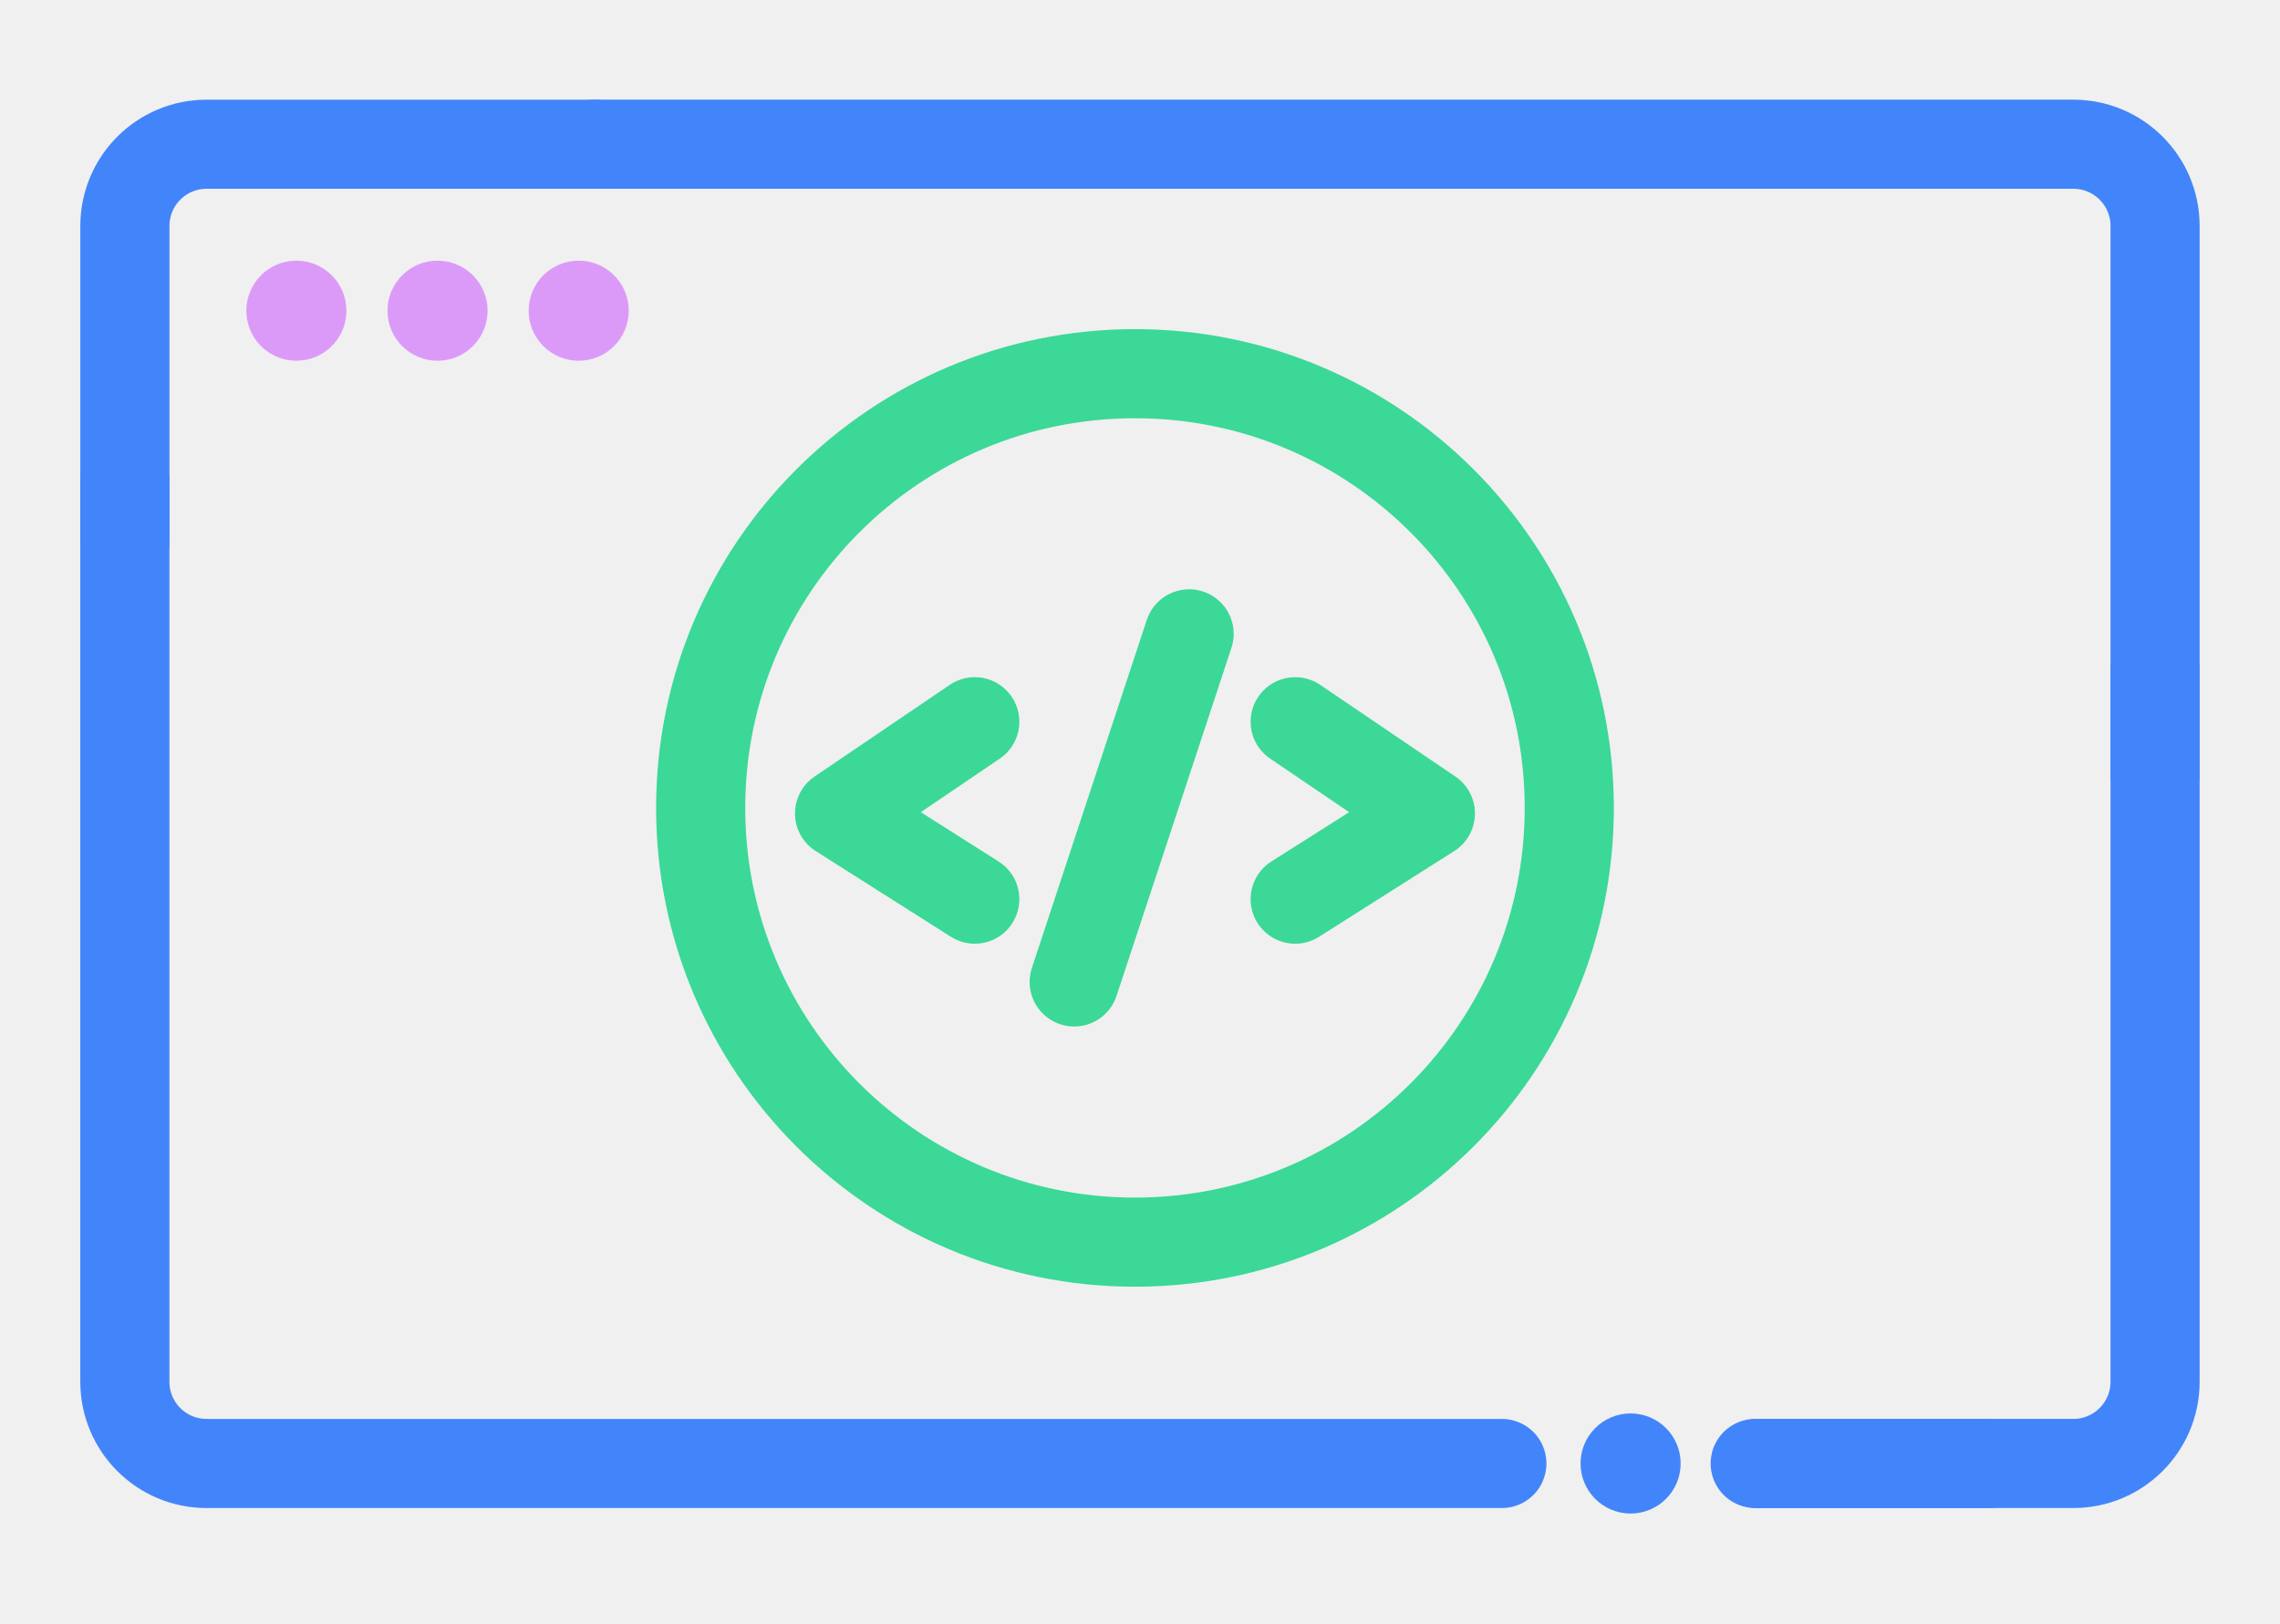
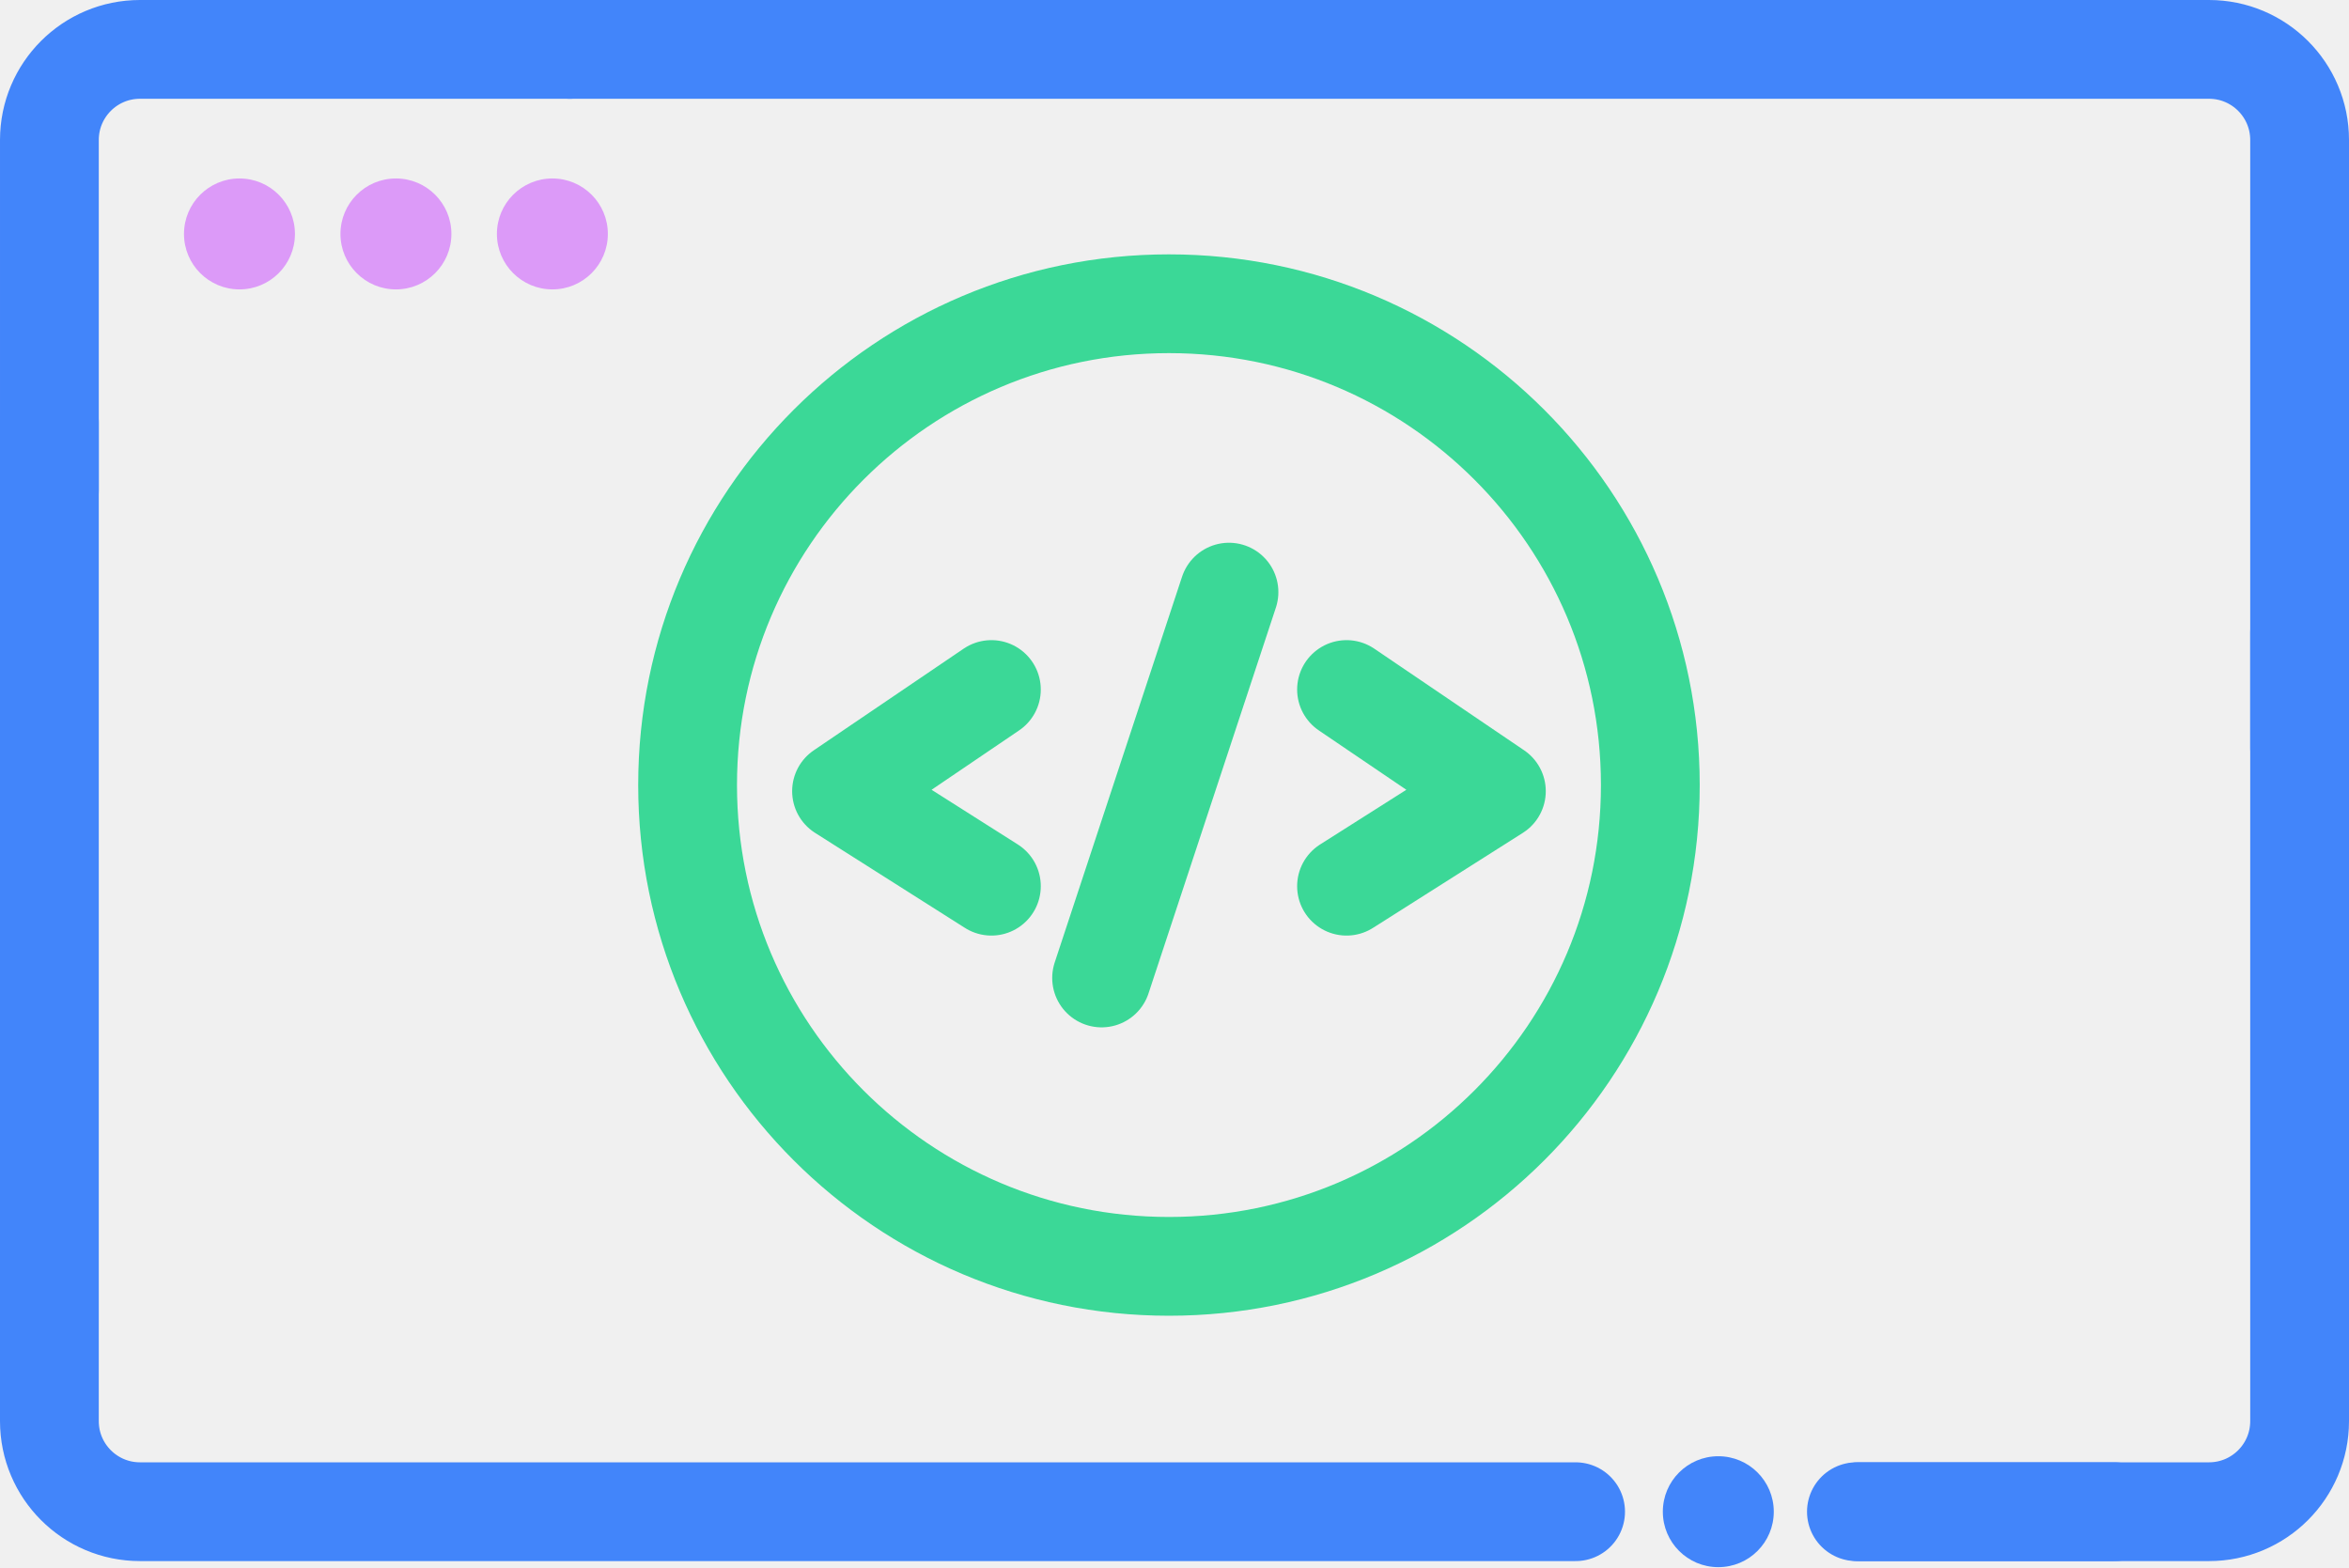
- <svg xmlns="http://www.w3.org/2000/svg" width="858.43" height="611.44" version="1.1" viewBox="0 0 858.43 611.44" xml:space="preserve">
-   <defs>
-     <clipPath id="clipPath540">
-       <path d="M 0,458.583 H 643.826 V 0 H 0 Z" />
+ <svg xmlns="http://www.w3.org/2000/svg" version="1.1" id="svg198" xml:space="preserve" width="797.95" height="532.428" viewBox="0 0 797.95 532.428">
+   <defs id="defs202">
+     <clipPath clipPathUnits="userSpaceOnUse" id="clipPath212">
+       <path d="M 0,458.583 H 643.826 V 0 H 0 Z" id="path210" />
    </clipPath>
  </defs>
-   <g transform="matrix(1.3333 0 0 -1.3333 0 611.44)">
-     <g transform="translate(167.87 417.86)">
-       <path d="m0 0h417.61c12.747 0 23.081-10.334 23.081-23.081v-154.92" fill="none" stroke="#4285fa" stroke-linecap="round" stroke-linejoin="round" stroke-miterlimit="10" stroke-width="25.168" />
-     </g>
-     <g transform="translate(35.266 305.49)">
-       <path d="m0 0v89.286c0 12.748 10.334 23.082 23.081 23.082h109.52" fill="none" stroke="#4285fa" stroke-linecap="round" stroke-linejoin="round" stroke-miterlimit="10" stroke-width="25.168" />
-     </g>
-     <g transform="translate(424.1 45.256)">
-       <path d="m0 0h-365.76c-12.748 0-23.082 10.334-23.082 23.081v254.52" fill="none" stroke="#4285fa" stroke-linecap="round" stroke-linejoin="round" stroke-miterlimit="10" stroke-width="25.168" />
-     </g>
-     <g transform="translate(561.32 45.256)">
-       <path d="m0 0h-64.994" fill="#fff" stroke="#4285fa" stroke-linecap="round" stroke-linejoin="round" stroke-miterlimit="10" stroke-width="25.168" />
-     </g>
-     <g transform="translate(608.56 269.22)">
-       <path d="m0 0v-200.88c0-12.747-10.334-23.081-23.081-23.081h-89.833" fill="none" stroke="#4285fa" stroke-linecap="round" stroke-linejoin="round" stroke-miterlimit="10" stroke-width="25.168" />
-     </g>
-     <g transform="translate(474.59 45.256)">
-       <path d="m0 0c0-7.805-6.327-14.133-14.133-14.133-7.805 0-14.133 6.328-14.133 14.133s6.328 14.133 14.133 14.133c7.806 0 14.133-6.328 14.133-14.133" fill="#4285fa" />
-     </g>
-     <g transform="translate(97.825 370.84)">
-       <path d="m0 0c0-7.805-6.327-14.133-14.133-14.133-7.805 0-14.133 6.328-14.133 14.133s6.328 14.133 14.133 14.133c7.806 0 14.133-6.328 14.133-14.133" fill="#dc9af8" />
-     </g>
-     <g transform="translate(137.69 370.84)">
-       <path d="m0 0c0-7.805-6.327-14.133-14.133-14.133-7.805 0-14.133 6.328-14.133 14.133s6.328 14.133 14.133 14.133c7.806 0 14.133-6.328 14.133-14.133" fill="#dc9af8" />
-     </g>
-     <g transform="translate(177.55 370.84)">
-       <path d="m0 0c0-7.805-6.327-14.133-14.133-14.133-7.805 0-14.133 6.328-14.133 14.133s6.328 14.133 14.133 14.133c7.806 0 14.133-6.328 14.133-14.133" fill="#dc9af8" />
-     </g>
-     <g transform="translate(275.26 254.75)">
-       <path d="M 0,0 -38.179,-25.898 0,-50.11" fill="none" stroke="#3bd897" stroke-linecap="round" stroke-linejoin="round" stroke-miterlimit="10" stroke-width="25.168" />
-     </g>
-     <g transform="translate(365.74 254.75)">
-       <path d="M 0,0 38.179,-25.898 0,-50.11" fill="none" stroke="#3bd897" stroke-linecap="round" stroke-linejoin="round" stroke-miterlimit="10" stroke-width="25.168" />
-     </g>
-     <g transform="translate(335.79 279.57)">
-       <path d="m0 0-32.452-98.311" fill="none" stroke="#3bd897" stroke-linecap="round" stroke-linejoin="round" stroke-miterlimit="10" stroke-width="25.168" />
-     </g>
-     <g transform="translate(197.86 230.41)">
-       <path d="m0 0c0 67.732 54.907 122.64 122.64 122.64 67.731 0 122.64-54.907 122.64-122.64s-54.908-122.64-122.64-122.64c-67.732 0-122.64 54.907-122.64 122.64z" fill="none" stroke="#3bd897" stroke-linecap="round" stroke-linejoin="round" stroke-miterlimit="10" stroke-width="25.168" />
+   <g id="g204" transform="matrix(1.333333,0,0,-1.333333,-30.24227,573.9253)">
+     <g id="g206">
+       <g id="g208" clip-path="url(#clipPath212)">
+         <g id="g214" transform="translate(167.8675,417.8597)">
+           <path d="m 0,0 h 417.612 c 12.747,0 23.081,-10.334 23.081,-23.081 v -154.915" style="fill:none;stroke:#4285fa;stroke-width:25.168;stroke-linecap:round;stroke-linejoin:round;stroke-miterlimit:10;stroke-dasharray:none;stroke-opacity:1" id="path216" />
+         </g>
+         <g id="g218" transform="translate(35.2658,305.492)">
+           <path d="m 0,0 v 89.286 c 0,12.748 10.334,23.082 23.081,23.082 h 109.521" style="fill:none;stroke:#4285fa;stroke-width:25.168;stroke-linecap:round;stroke-linejoin:round;stroke-miterlimit:10;stroke-dasharray:none;stroke-opacity:1" id="path220" />
+         </g>
+         <g id="g222" transform="translate(424.1027,45.2559)">
+           <path d="m 0,0 h -365.755 c -12.748,0 -23.082,10.334 -23.082,23.081 v 254.524" style="fill:none;stroke:#4285fa;stroke-width:25.168;stroke-linecap:round;stroke-linejoin:round;stroke-miterlimit:10;stroke-dasharray:none;stroke-opacity:1" id="path224" />
+         </g>
+         <g id="g226" transform="translate(561.317,45.2559)">
+           <path d="M 0,0 H -64.994" style="fill:#ffffff;fill-opacity:1;fill-rule:nonzero;stroke:#4285fa;stroke-width:25.168;stroke-linecap:round;stroke-linejoin:round;stroke-miterlimit:10;stroke-dasharray:none;stroke-opacity:1" id="path228" />
+         </g>
+         <g id="g230" transform="translate(608.5604,269.2212)">
+           <path d="m 0,0 v -200.884 c 0,-12.747 -10.334,-23.081 -23.081,-23.081 h -89.833" style="fill:none;stroke:#4285fa;stroke-width:25.168;stroke-linecap:round;stroke-linejoin:round;stroke-miterlimit:10;stroke-dasharray:none;stroke-opacity:1" id="path232" />
+         </g>
+         <g id="g234" transform="translate(474.5934,45.2559)">
+           <path d="m 0,0 c 0,-7.805 -6.327,-14.133 -14.133,-14.133 -7.805,0 -14.133,6.328 -14.133,14.133 0,7.805 6.328,14.133 14.133,14.133 C -6.327,14.133 0,7.805 0,0" style="fill:#4285fa;fill-opacity:1;fill-rule:nonzero;stroke:none" id="path236" />
+         </g>
+         <g id="g238" transform="translate(97.8253,370.8375)">
+           <path d="m 0,0 c 0,-7.805 -6.327,-14.133 -14.133,-14.133 -7.805,0 -14.133,6.328 -14.133,14.133 0,7.805 6.328,14.133 14.133,14.133 C -6.327,14.133 0,7.805 0,0" style="fill:#dc9af8;fill-opacity:1;fill-rule:nonzero;stroke:none" id="path240" />
+         </g>
+         <g id="g242" transform="translate(137.6862,370.8375)">
+           <path d="m 0,0 c 0,-7.805 -6.327,-14.133 -14.133,-14.133 -7.805,0 -14.133,6.328 -14.133,14.133 0,7.805 6.328,14.133 14.133,14.133 C -6.327,14.133 0,7.805 0,0" style="fill:#dc9af8;fill-opacity:1;fill-rule:nonzero;stroke:none" id="path244" />
+         </g>
+         <g id="g246" transform="translate(177.5471,370.8375)">
+           <path d="m 0,0 c 0,-7.805 -6.327,-14.133 -14.133,-14.133 -7.805,0 -14.133,6.328 -14.133,14.133 0,7.805 6.328,14.133 14.133,14.133 C -6.327,14.133 0,7.805 0,0" style="fill:#dc9af8;fill-opacity:1;fill-rule:nonzero;stroke:none" id="path248" />
+         </g>
+         <g id="g250" transform="translate(275.2619,254.7491)">
+           <path d="M 0,0 -38.179,-25.898 0,-50.11" style="fill:none;stroke:#3bd897;stroke-width:25.168;stroke-linecap:round;stroke-linejoin:round;stroke-miterlimit:10;stroke-dasharray:none;stroke-opacity:1" id="path252" />
+         </g>
+         <g id="g254" transform="translate(365.7412,254.7491)">
+           <path d="M 0,0 38.179,-25.898 0,-50.11" style="fill:none;stroke:#3bd897;stroke-width:25.168;stroke-linecap:round;stroke-linejoin:round;stroke-miterlimit:10;stroke-dasharray:none;stroke-opacity:1" id="path256" />
+         </g>
+         <g id="g258" transform="translate(335.7923,279.5654)">
+           <path d="M 0,0 -32.452,-98.311" style="fill:none;stroke:#3bd897;stroke-width:25.168;stroke-linecap:round;stroke-linejoin:round;stroke-miterlimit:10;stroke-dasharray:none;stroke-opacity:1" id="path260" />
+         </g>
+         <g id="g262" transform="translate(197.8628,230.41)">
+           <path d="M 0,0 C 0,67.732 54.907,122.639 122.639,122.639 190.37,122.639 245.278,67.732 245.278,0 245.278,-67.732 190.37,-122.639 122.639,-122.639 54.907,-122.639 0,-67.732 0,0 Z" style="fill:none;stroke:#3bd897;stroke-width:25.168;stroke-linecap:round;stroke-linejoin:round;stroke-miterlimit:10;stroke-dasharray:none;stroke-opacity:1" id="path264" />
+         </g>
+       </g>
    </g>
  </g>
</svg>
